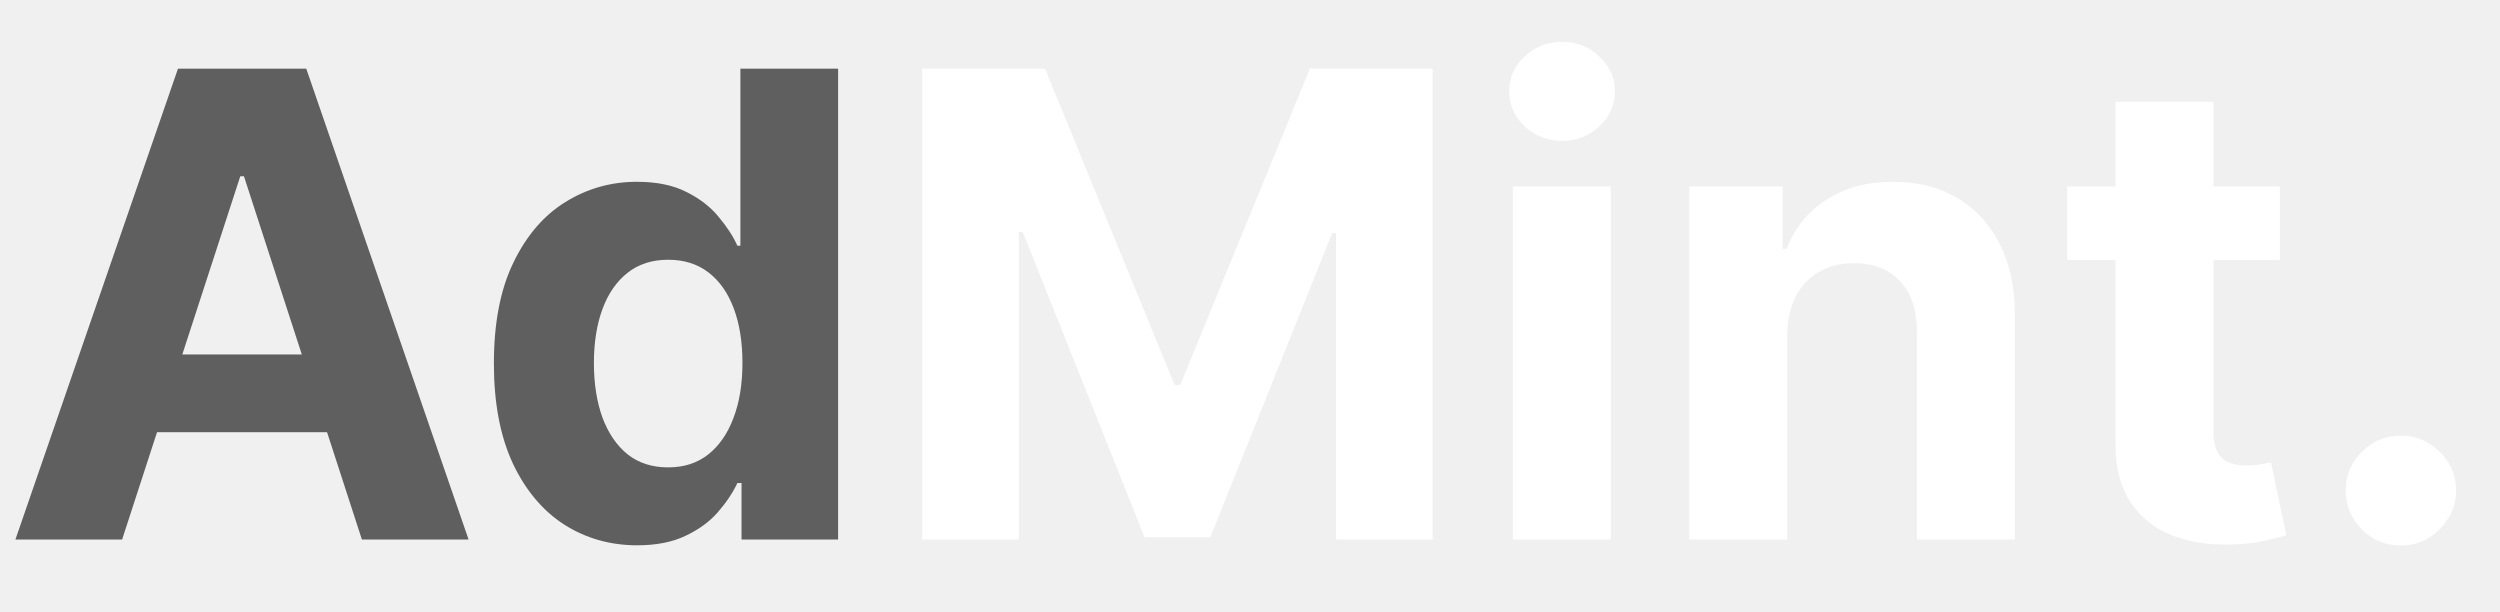
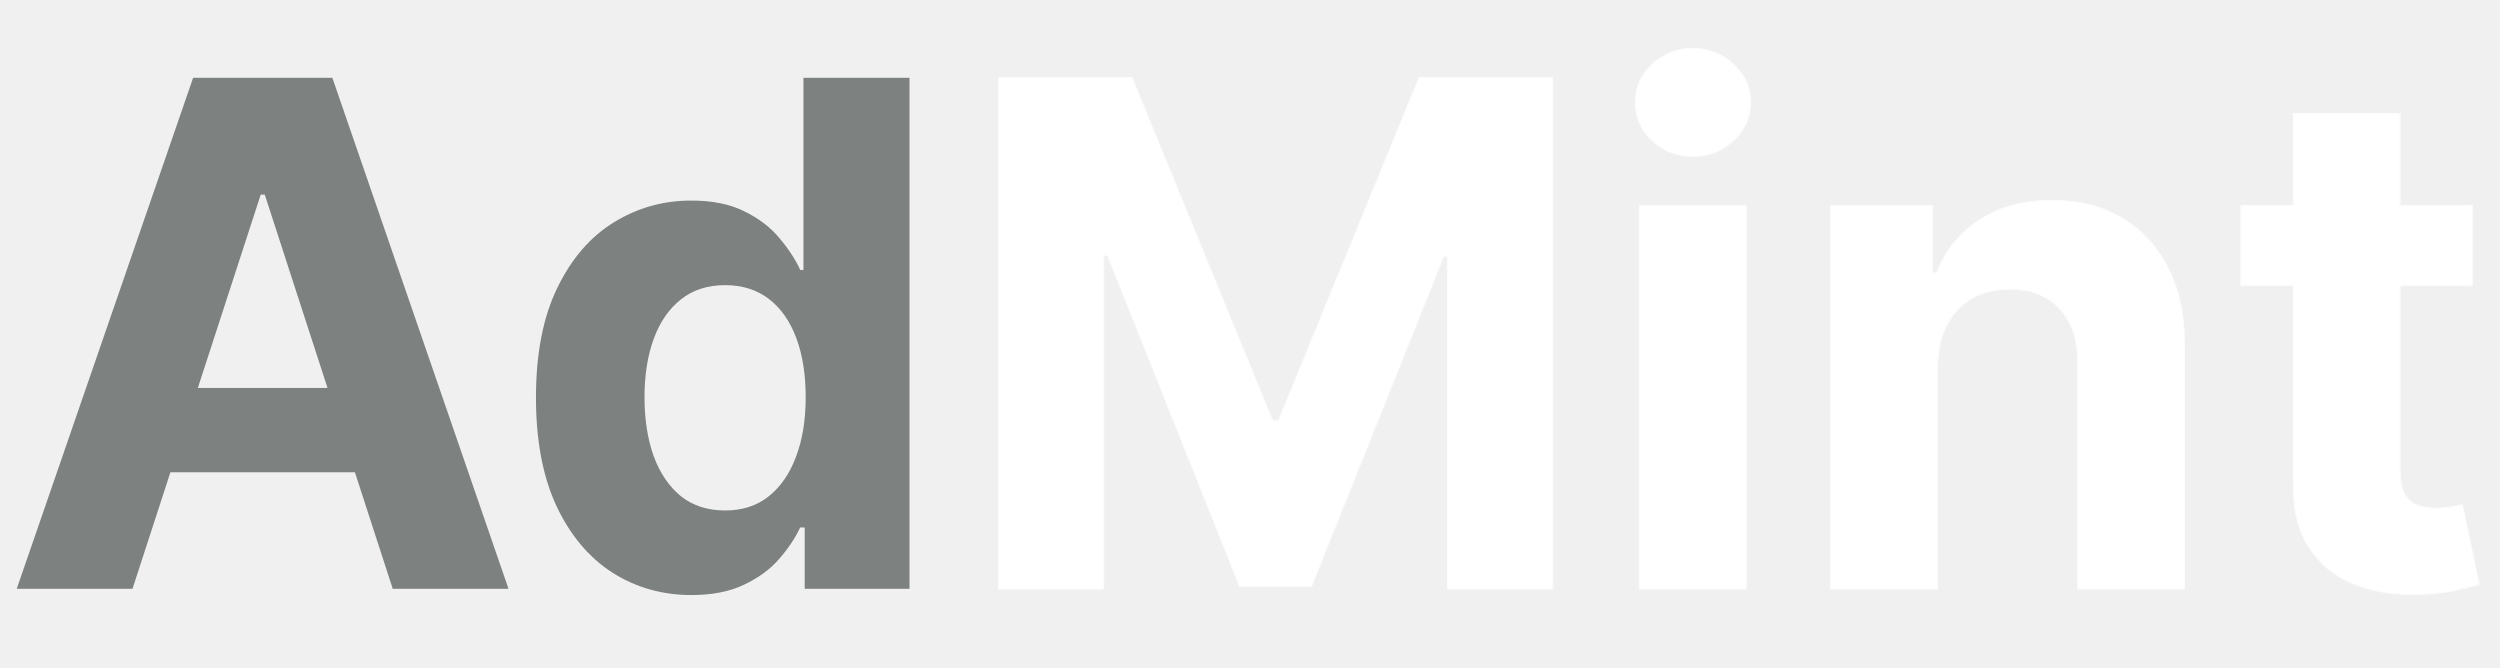
- <svg xmlns="http://www.w3.org/2000/svg" version="1.1" id="Layer_1" x="0px" y="0px" width="139px" height="34px" viewBox="0 0 139 34" enable-background="new 0 0 139 34" xml:space="preserve">
-   <path fill="#5F5F5F" d="M6.789,30H0.856L9.895,3.818h7.133L26.054,30h-5.932L13.564,9.801h-0.205L6.789,30z M6.417,19.709h14.012  v4.32H6.417V19.709z M35.425,30.319c-1.492,0-2.842-0.384-4.053-1.15c-1.202-0.775-2.156-1.913-2.864-3.413  c-0.699-1.509-1.048-3.358-1.048-5.549c0-2.25,0.362-4.121,1.087-5.612c0.725-1.5,1.688-2.621,2.889-3.362  c1.21-0.75,2.536-1.125,3.976-1.125c1.099,0,2.016,0.188,2.749,0.563c0.741,0.367,1.338,0.827,1.79,1.381  c0.46,0.545,0.81,1.082,1.048,1.611h0.167V3.818h5.433V30h-5.37v-3.145h-0.23c-0.256,0.545-0.618,1.086-1.086,1.623  c-0.46,0.528-1.061,0.967-1.803,1.316C37.376,30.145,36.481,30.319,35.425,30.319z M37.15,25.986c0.878,0,1.62-0.239,2.225-0.717  c0.614-0.485,1.083-1.163,1.406-2.032c0.333-0.869,0.499-1.888,0.499-3.056S41.118,18,40.794,17.139s-0.792-1.525-1.406-1.994  s-1.359-0.703-2.237-0.703c-0.895,0-1.649,0.243-2.263,0.729s-1.078,1.159-1.394,2.02c-0.315,0.86-0.473,1.858-0.473,2.991  c0,1.143,0.158,2.152,0.473,3.029c0.324,0.87,0.789,1.552,1.394,2.046C35.501,25.743,36.256,25.986,37.15,25.986z" />
-   <path fill="#FFFFFF" d="M51.275,3.818h6.827l7.21,17.591h0.307L72.83,3.818h6.826V30h-5.369V12.959H74.07l-6.776,16.913h-3.656  l-6.775-16.977h-0.217V30h-5.37V3.818z M84.115,30V10.364h5.445V30H84.115z M86.851,7.833c-0.81,0-1.505-0.269-2.084-0.806  C84.195,6.481,83.91,5.83,83.91,5.071c0-0.75,0.285-1.394,0.856-1.931c0.579-0.545,1.274-0.818,2.084-0.818s1.5,0.273,2.071,0.818  c0.579,0.537,0.869,1.181,0.869,1.931c0,0.758-0.29,1.41-0.869,1.956C88.351,7.564,87.66,7.833,86.851,7.833z M99.369,18.647V30  h-5.445V10.364h5.189v3.464h0.23c0.435-1.142,1.163-2.045,2.186-2.71c1.023-0.674,2.264-1.01,3.721-1.01  c1.363,0,2.553,0.298,3.566,0.895c1.015,0.597,1.803,1.449,2.365,2.557c0.563,1.1,0.844,2.412,0.844,3.938V30h-5.445V18.469  c0.008-1.202-0.299-2.139-0.921-2.813c-0.622-0.682-1.479-1.023-2.57-1.023c-0.731,0-1.38,0.158-1.942,0.473  c-0.555,0.315-0.988,0.775-1.305,1.381C99.535,17.084,99.378,17.805,99.369,18.647z M126.762,10.364v4.091h-11.824v-4.091H126.762z   M117.622,5.659h5.446v18.307c0,0.503,0.076,0.896,0.229,1.177c0.153,0.272,0.366,0.464,0.64,0.574  c0.28,0.111,0.604,0.166,0.972,0.166c0.255,0,0.511-0.021,0.767-0.063c0.256-0.051,0.451-0.089,0.588-0.114l0.856,4.052  c-0.272,0.085-0.656,0.184-1.149,0.294c-0.496,0.119-1.096,0.192-1.804,0.218c-1.312,0.051-2.463-0.124-3.451-0.524  c-0.981-0.4-1.743-1.022-2.289-1.866c-0.545-0.844-0.813-1.909-0.805-3.196V5.659z" />
-   <path fill="#FFFFFF" d="M133.493,30.332c-0.843,0-1.568-0.298-2.173-0.895c-0.598-0.605-0.896-1.33-0.896-2.174  c0-0.834,0.298-1.551,0.896-2.146c0.604-0.598,1.33-0.896,2.173-0.896c0.817,0,1.534,0.298,2.147,0.896  c0.614,0.596,0.92,1.313,0.92,2.146c0,0.563-0.144,1.078-0.434,1.547c-0.281,0.461-0.652,0.832-1.111,1.113  C134.555,30.195,134.047,30.332,133.493,30.332z" />
+ <svg xmlns="http://www.w3.org/2000/svg" width="1779" height="475" viewBox="0 0 1779 475" fill="none">
+   <path d="M94.283 419H11.896L137.429 55.364H236.506L361.861 419H279.474L188.388 138.46H185.547L94.283 419ZM89.133 276.067H283.736V336.081H89.133V276.067ZM492.01 423.439C471.295 423.439 452.533 418.112 435.724 407.459C419.034 396.687 405.777 380.884 395.952 360.051C386.245 339.099 381.392 313.413 381.392 282.991C381.392 251.741 386.423 225.759 396.484 205.044C406.546 184.211 419.922 168.645 436.612 158.347C453.421 147.93 471.828 142.722 491.832 142.722C507.102 142.722 519.827 145.326 530.007 150.534C540.305 155.624 548.591 162.016 554.865 169.71C561.257 177.286 566.11 184.743 569.425 192.082H571.733V55.364H647.195V419H572.621V375.321H569.425C565.874 382.897 560.843 390.413 554.332 397.871C547.94 405.21 539.595 411.306 529.297 416.159C519.117 421.012 506.688 423.439 492.01 423.439ZM515.98 363.247C528.172 363.247 538.471 359.933 546.875 353.304C555.398 346.557 561.908 337.146 566.406 325.072C571.023 312.999 573.331 298.853 573.331 282.636C573.331 266.42 571.082 252.333 566.584 240.378C562.086 228.422 555.575 219.189 547.053 212.679C538.53 206.169 528.172 202.913 515.98 202.913C503.551 202.913 493.075 206.287 484.553 213.034C476.03 219.781 469.579 229.133 465.199 241.088C460.819 253.044 458.629 266.893 458.629 282.636C458.629 298.498 460.819 312.525 465.199 324.717C469.697 336.791 476.148 346.261 484.553 353.126C493.075 359.874 503.551 363.247 515.98 363.247Z" fill="#7D8180" />
+   <mask id="path-2-outside-1_1544_2239" maskUnits="userSpaceOnUse" x="710" y="34" width="1055" height="390" fill="black">
+     <rect fill="white" x="710" y="34" width="1055" height="390" />
+     <path d="M710.605 55.364H805.42L905.562 299.682H909.824L1009.97 55.364H1104.78V419H1030.21V182.317H1027.19L933.084 417.224H882.303L788.197 181.429H785.179V419H710.605V55.364ZM1166.7 419V146.273H1242.34V419H1166.7ZM1204.7 111.116C1193.46 111.116 1183.81 107.388 1175.76 99.93C1167.83 92.355 1163.86 83.299 1163.86 72.764C1163.86 62.347 1167.83 53.41 1175.76 45.953C1183.81 38.377 1193.46 34.59 1204.7 34.59C1215.95 34.59 1225.53 38.377 1233.47 45.953C1241.51 53.41 1245.54 62.347 1245.54 72.764C1245.54 83.299 1241.51 92.355 1233.47 99.93C1225.53 107.388 1215.95 111.116 1204.7 111.116ZM1378.57 261.33V419H1302.93V146.273H1375.02V194.391H1378.22C1384.26 178.529 1394.38 165.982 1408.58 156.749C1422.79 147.397 1440.01 142.722 1460.25 142.722C1479.19 142.722 1495.7 146.865 1509.79 155.151C1523.87 163.437 1534.82 175.274 1542.64 190.662C1550.45 205.932 1554.36 224.161 1554.36 245.349V419H1478.72V258.844C1478.83 242.153 1474.57 229.133 1465.93 219.781C1457.29 210.312 1445.39 205.577 1430.24 205.577C1420.06 205.577 1411.07 207.767 1403.25 212.146C1395.56 216.526 1389.52 222.918 1385.14 231.322C1380.88 239.608 1378.69 249.611 1378.57 261.33ZM1759.03 146.273V203.091H1594.79V146.273H1759.03ZM1632.08 80.932H1707.72V335.193C1707.72 342.177 1708.79 347.622 1710.92 351.528C1713.05 355.316 1716.01 357.98 1719.79 359.518C1723.7 361.057 1728.2 361.827 1733.29 361.827C1736.84 361.827 1740.39 361.531 1743.94 360.939C1747.49 360.229 1750.22 359.696 1752.11 359.341L1764.01 415.626C1760.22 416.81 1754.89 418.171 1748.03 419.71C1741.16 421.367 1732.81 422.374 1722.99 422.729C1704.76 423.439 1688.78 421.012 1675.05 415.449C1661.44 409.885 1650.84 401.244 1643.27 389.526C1635.69 377.807 1631.96 363.01 1632.08 345.136V80.932Z" />
+   </mask>
+   <path d="M710.605 55.364H805.42L905.562 299.682H909.824L1009.97 55.364H1104.78V419H1030.21V182.317H1027.19L933.084 417.224H882.303L788.197 181.429H785.179V419H710.605V55.364ZM1166.7 419V146.273H1242.34V419H1166.7ZM1204.7 111.116C1193.46 111.116 1183.81 107.388 1175.76 99.93C1167.83 92.355 1163.86 83.299 1163.86 72.764C1163.86 62.347 1167.83 53.41 1175.76 45.953C1183.81 38.377 1193.46 34.59 1204.7 34.59C1215.95 34.59 1225.53 38.377 1233.47 45.953C1241.51 53.41 1245.54 62.347 1245.54 72.764C1245.54 83.299 1241.51 92.355 1233.47 99.93C1225.53 107.388 1215.95 111.116 1204.7 111.116ZM1378.57 261.33V419H1302.93V146.273H1375.02V194.391H1378.22C1384.26 178.529 1394.38 165.982 1408.58 156.749C1422.79 147.397 1440.01 142.722 1460.25 142.722C1479.19 142.722 1495.7 146.865 1509.79 155.151C1523.87 163.437 1534.82 175.274 1542.64 190.662C1550.45 205.932 1554.36 224.161 1554.36 245.349V419H1478.72V258.844C1478.83 242.153 1474.57 229.133 1465.93 219.781C1457.29 210.312 1445.39 205.577 1430.24 205.577C1420.06 205.577 1411.07 207.767 1403.25 212.146C1395.56 216.526 1389.52 222.918 1385.14 231.322C1380.88 239.608 1378.69 249.611 1378.57 261.33ZM1759.03 146.273V203.091H1594.79V146.273H1759.03ZM1632.08 80.932H1707.72V335.193C1707.72 342.177 1708.79 347.622 1710.92 351.528C1713.05 355.316 1716.01 357.98 1719.79 359.518C1723.7 361.057 1728.2 361.827 1733.29 361.827C1736.84 361.827 1740.39 361.531 1743.94 360.939C1747.49 360.229 1750.22 359.696 1752.11 359.341L1764.01 415.626C1760.22 416.81 1754.89 418.171 1748.03 419.71C1741.16 421.367 1732.81 422.374 1722.99 422.729C1704.76 423.439 1688.78 421.012 1675.05 415.449C1661.44 409.885 1650.84 401.244 1643.27 389.526C1635.69 377.807 1631.96 363.01 1632.08 345.136V80.932Z" fill="white" />
+   <path d="M710.605 55.364V54.864H710.105V55.364H710.605ZM805.42 55.364L805.883 55.174L805.756 54.864H805.42V55.364ZM905.562 299.682L905.1 299.871L905.227 300.182H905.562V299.682ZM909.824 299.682V300.182H910.159L910.287 299.871L909.824 299.682ZM1009.97 55.364V54.864H1009.63L1009.5 55.174L1009.97 55.364ZM1104.78 55.364H1105.28V54.864H1104.78V55.364ZM1104.78 419V419.5H1105.28V419H1104.78ZM1030.21 419H1029.71V419.5H1030.21V419ZM1030.21 182.317H1030.71V181.817H1030.21V182.317ZM1027.19 182.317V181.817H1026.85L1026.72 182.131L1027.19 182.317ZM933.084 417.224V417.724H933.422L933.548 417.41L933.084 417.224ZM882.303 417.224L881.838 417.41L881.964 417.724H882.303V417.224ZM788.197 181.429L788.662 181.244L788.536 180.929H788.197V181.429ZM785.179 181.429V180.929H784.679V181.429H785.179ZM785.179 419V419.5H785.679V419H785.179ZM710.605 419H710.105V419.5H710.605V419ZM710.605 55.864H805.42V54.864H710.605V55.864ZM804.958 55.553L905.1 299.871L906.025 299.492L805.883 55.174L804.958 55.553ZM905.562 300.182H909.824V299.182H905.562V300.182ZM910.287 299.871L1010.43 55.553L1009.5 55.174L909.361 299.492L910.287 299.871ZM1009.97 55.864H1104.78V54.864H1009.97V55.864ZM1104.28 55.364V419H1105.28V55.364H1104.28ZM1104.78 418.5H1030.21V419.5H1104.78V418.5ZM1030.71 419V182.317H1029.71V419H1030.71ZM1030.21 181.817H1027.19V182.817H1030.21V181.817ZM1026.72 182.131L932.62 417.038L933.548 417.41L1027.65 182.503L1026.72 182.131ZM933.084 416.724H882.303V417.724H933.084V416.724ZM882.767 417.039L788.662 181.244L787.733 181.614L881.838 417.41L882.767 417.039ZM788.197 180.929H785.179V181.929H788.197V180.929ZM784.679 181.429V419H785.679V181.429H784.679ZM785.179 418.5H710.605V419.5H785.179V418.5ZM711.105 419V55.364H710.105V419H711.105ZM1166.7 419H1166.2V419.5H1166.7V419ZM1166.7 146.273V145.773H1166.2V146.273H1166.7ZM1242.34 146.273H1242.84V145.773H1242.34V146.273ZM1242.34 419V419.5H1242.84V419H1242.34ZM1175.76 99.93L1175.41 100.292L1175.42 100.297L1175.76 99.93ZM1175.76 45.953L1176.1 46.317L1176.1 46.317L1175.76 45.953ZM1233.47 45.953L1233.12 46.315L1233.13 46.32L1233.47 45.953ZM1233.47 99.93L1233.81 100.295L1233.81 100.294L1233.47 99.93ZM1167.2 419V146.273H1166.2V419H1167.2ZM1166.7 146.773H1242.34V145.773H1166.7V146.773ZM1241.84 146.273V419H1242.84V146.273H1241.84ZM1242.34 418.5H1166.7V419.5H1242.34V418.5ZM1204.7 110.616C1193.58 110.616 1184.05 106.933 1176.1 99.564L1175.42 100.297C1183.56 107.843 1193.33 111.616 1204.7 111.616V110.616ZM1176.1 99.569C1168.27 92.083 1164.36 83.156 1164.36 72.764H1163.36C1163.36 83.442 1167.39 92.626 1175.41 100.292L1176.1 99.569ZM1164.36 72.764C1164.36 62.492 1168.27 53.685 1176.1 46.317L1175.42 45.589C1167.39 53.136 1163.36 62.203 1163.36 72.764H1164.36ZM1176.1 46.317C1184.06 38.83 1193.58 35.09 1204.7 35.09V34.09C1193.33 34.09 1183.56 37.924 1175.42 45.589L1176.1 46.317ZM1204.7 35.09C1215.82 35.09 1225.28 38.83 1233.12 46.315L1233.81 45.592C1225.78 37.925 1216.07 34.09 1204.7 34.09V35.09ZM1233.13 46.32C1241.08 53.688 1245.04 62.495 1245.04 72.764H1246.04C1246.04 62.2 1241.95 53.133 1233.81 45.586L1233.13 46.32ZM1245.04 72.764C1245.04 83.154 1241.08 92.08 1233.12 99.566L1233.81 100.294C1241.95 92.629 1246.04 83.445 1246.04 72.764H1245.04ZM1233.12 99.566C1225.29 106.933 1215.82 110.616 1204.7 110.616V111.616C1216.07 111.616 1225.78 107.842 1233.81 100.295L1233.12 99.566ZM1378.57 261.33L1378.07 261.324V261.33H1378.57ZM1378.57 419V419.5H1379.07V419H1378.57ZM1302.93 419H1302.43V419.5H1302.93V419ZM1302.93 146.273V145.773H1302.43V146.273H1302.93ZM1375.02 146.273H1375.52V145.773H1375.02V146.273ZM1375.02 194.391H1374.52V194.891H1375.02V194.391ZM1378.22 194.391V194.891H1378.56L1378.69 194.568L1378.22 194.391ZM1408.58 156.749L1408.85 157.168L1408.86 157.166L1408.58 156.749ZM1509.79 155.151L1510.04 154.72L1509.79 155.151ZM1542.64 190.662L1542.19 190.888L1542.19 190.89L1542.64 190.662ZM1554.36 419V419.5H1554.86V419H1554.36ZM1478.72 419H1478.22V419.5H1478.72V419ZM1478.72 258.844L1478.22 258.84V258.844H1478.72ZM1465.93 219.781L1465.56 220.118L1465.56 220.121L1465.93 219.781ZM1403.25 212.146L1403.01 211.71L1403.01 211.712L1403.25 212.146ZM1385.14 231.322L1384.7 231.091L1384.7 231.094L1385.14 231.322ZM1378.07 261.33V419H1379.07V261.33H1378.07ZM1378.57 418.5H1302.93V419.5H1378.57V418.5ZM1303.43 419V146.273H1302.43V419H1303.43ZM1302.93 146.773H1375.02V145.773H1302.93V146.773ZM1374.52 146.273V194.391H1375.52V146.273H1374.52ZM1375.02 194.891H1378.22V193.891H1375.02V194.891ZM1378.69 194.568C1384.69 178.806 1394.74 166.343 1408.85 157.168L1408.31 156.329C1394.01 165.62 1383.83 178.252 1377.75 194.213L1378.69 194.568ZM1408.86 157.166C1422.96 147.878 1440.09 143.222 1460.25 143.222V142.222C1439.93 142.222 1422.61 146.916 1408.31 156.331L1408.86 157.166ZM1460.25 143.222C1479.11 143.222 1495.54 147.348 1509.53 155.582L1510.04 154.72C1495.87 146.382 1479.26 142.222 1460.25 142.222V143.222ZM1509.53 155.582C1523.53 163.816 1534.42 175.58 1542.19 190.888L1543.08 190.436C1535.23 174.967 1524.22 163.057 1510.04 154.72L1509.53 155.582ZM1542.19 190.89C1549.96 206.074 1553.86 224.222 1553.86 245.349H1554.86C1554.86 224.1 1550.94 205.789 1543.08 190.434L1542.19 190.89ZM1553.86 245.349V419H1554.86V245.349H1553.86ZM1554.36 418.5H1478.72V419.5H1554.36V418.5ZM1479.22 419V258.844H1478.22V419H1479.22ZM1479.22 258.847C1479.33 242.071 1475.05 228.913 1466.3 219.442L1465.56 220.121C1474.1 229.353 1478.33 242.236 1478.22 258.84L1479.22 258.847ZM1466.3 219.444C1457.55 209.852 1445.51 205.077 1430.24 205.077V206.077C1445.28 206.077 1457.03 210.771 1465.56 220.118L1466.3 219.444ZM1430.24 205.077C1419.99 205.077 1410.91 207.283 1403.01 211.71L1403.5 212.582C1411.23 208.25 1420.14 206.077 1430.24 206.077V205.077ZM1403.01 211.712C1395.22 216.142 1389.12 222.608 1384.7 231.091L1385.59 231.554C1389.93 223.228 1395.9 216.91 1403.5 212.581L1403.01 211.712ZM1384.7 231.094C1380.39 239.464 1378.19 249.547 1378.07 261.324L1379.07 261.335C1379.19 249.674 1381.37 239.752 1385.59 231.551L1384.7 231.094ZM1759.03 146.273H1759.53V145.773H1759.03V146.273ZM1759.03 203.091V203.591H1759.53V203.091H1759.03ZM1594.79 203.091H1594.29V203.591H1594.79V203.091ZM1594.79 146.273V145.773H1594.29V146.273H1594.79ZM1632.08 80.932V80.432H1631.58V80.932H1632.08ZM1707.72 80.932H1708.22V80.432H1707.72V80.932ZM1710.92 351.528L1710.48 351.768L1710.48 351.774L1710.92 351.528ZM1719.79 359.518L1719.61 359.982L1719.61 359.984L1719.79 359.518ZM1743.94 360.939L1744.02 361.432L1744.03 361.431L1744.04 361.429L1743.94 360.939ZM1752.11 359.341L1752.6 359.238L1752.5 358.759L1752.02 358.849L1752.11 359.341ZM1764.01 415.626L1764.15 416.104L1764.59 415.968L1764.49 415.523L1764.01 415.626ZM1748.03 419.71L1747.92 419.222L1747.91 419.224L1748.03 419.71ZM1722.99 422.729L1722.97 422.229L1722.97 422.229L1722.99 422.729ZM1675.05 415.449L1674.86 415.912L1674.86 415.912L1675.05 415.449ZM1643.27 389.526L1643.69 389.254L1643.27 389.526ZM1632.08 345.136L1632.58 345.14V345.136H1632.08ZM1758.53 146.273V203.091H1759.53V146.273H1758.53ZM1759.03 202.591H1594.79V203.591H1759.03V202.591ZM1595.29 203.091V146.273H1594.29V203.091H1595.29ZM1594.79 146.773H1759.03V145.773H1594.79V146.773ZM1632.08 81.432H1707.72V80.432H1632.08V81.432ZM1707.22 80.932V335.193H1708.22V80.932H1707.22ZM1707.22 335.193C1707.22 342.218 1708.29 347.758 1710.48 351.768L1711.35 351.289C1709.28 347.486 1708.22 342.137 1708.22 335.193H1707.22ZM1710.48 351.774C1712.66 355.653 1715.71 358.397 1719.61 359.982L1719.98 359.055C1716.31 357.562 1713.43 354.979 1711.35 351.283L1710.48 351.774ZM1719.61 359.984C1723.59 361.55 1728.15 362.327 1733.29 362.327V361.327C1728.25 361.327 1723.81 360.565 1719.98 359.053L1719.61 359.984ZM1733.29 362.327C1736.87 362.327 1740.45 362.028 1744.02 361.432L1743.86 360.446C1740.33 361.033 1736.81 361.327 1733.29 361.327V362.327ZM1744.04 361.429C1747.59 360.719 1750.31 360.187 1752.2 359.832L1752.02 358.849C1750.12 359.205 1747.4 359.738 1743.84 360.449L1744.04 361.429ZM1751.62 359.444L1763.52 415.73L1764.49 415.523L1752.6 359.238L1751.62 359.444ZM1763.86 415.149C1760.09 416.327 1754.78 417.685 1747.92 419.222L1748.13 420.198C1755.01 418.658 1760.35 417.293 1764.15 416.104L1763.86 415.149ZM1747.91 419.224C1741.08 420.871 1732.77 421.875 1722.97 422.229L1723.01 423.228C1732.85 422.872 1741.23 421.864 1748.14 420.196L1747.91 419.224ZM1722.97 422.229C1704.8 422.937 1688.89 420.517 1675.24 414.985L1674.86 415.912C1688.67 421.508 1704.73 423.941 1723.01 423.228L1722.97 422.229ZM1675.24 414.986C1661.72 409.459 1651.2 400.882 1643.69 389.254L1642.85 389.797C1650.48 401.606 1661.16 410.312 1674.86 415.912L1675.24 414.986ZM1643.69 389.254C1636.18 377.637 1632.46 362.943 1632.58 345.14L1631.58 345.133C1631.46 363.077 1635.21 377.976 1642.85 389.797L1643.69 389.254ZM1632.58 345.136V80.932H1631.58V345.136H1632.58Z" fill="white" mask="url(#path-2-outside-1_1544_2239)" />
</svg>
